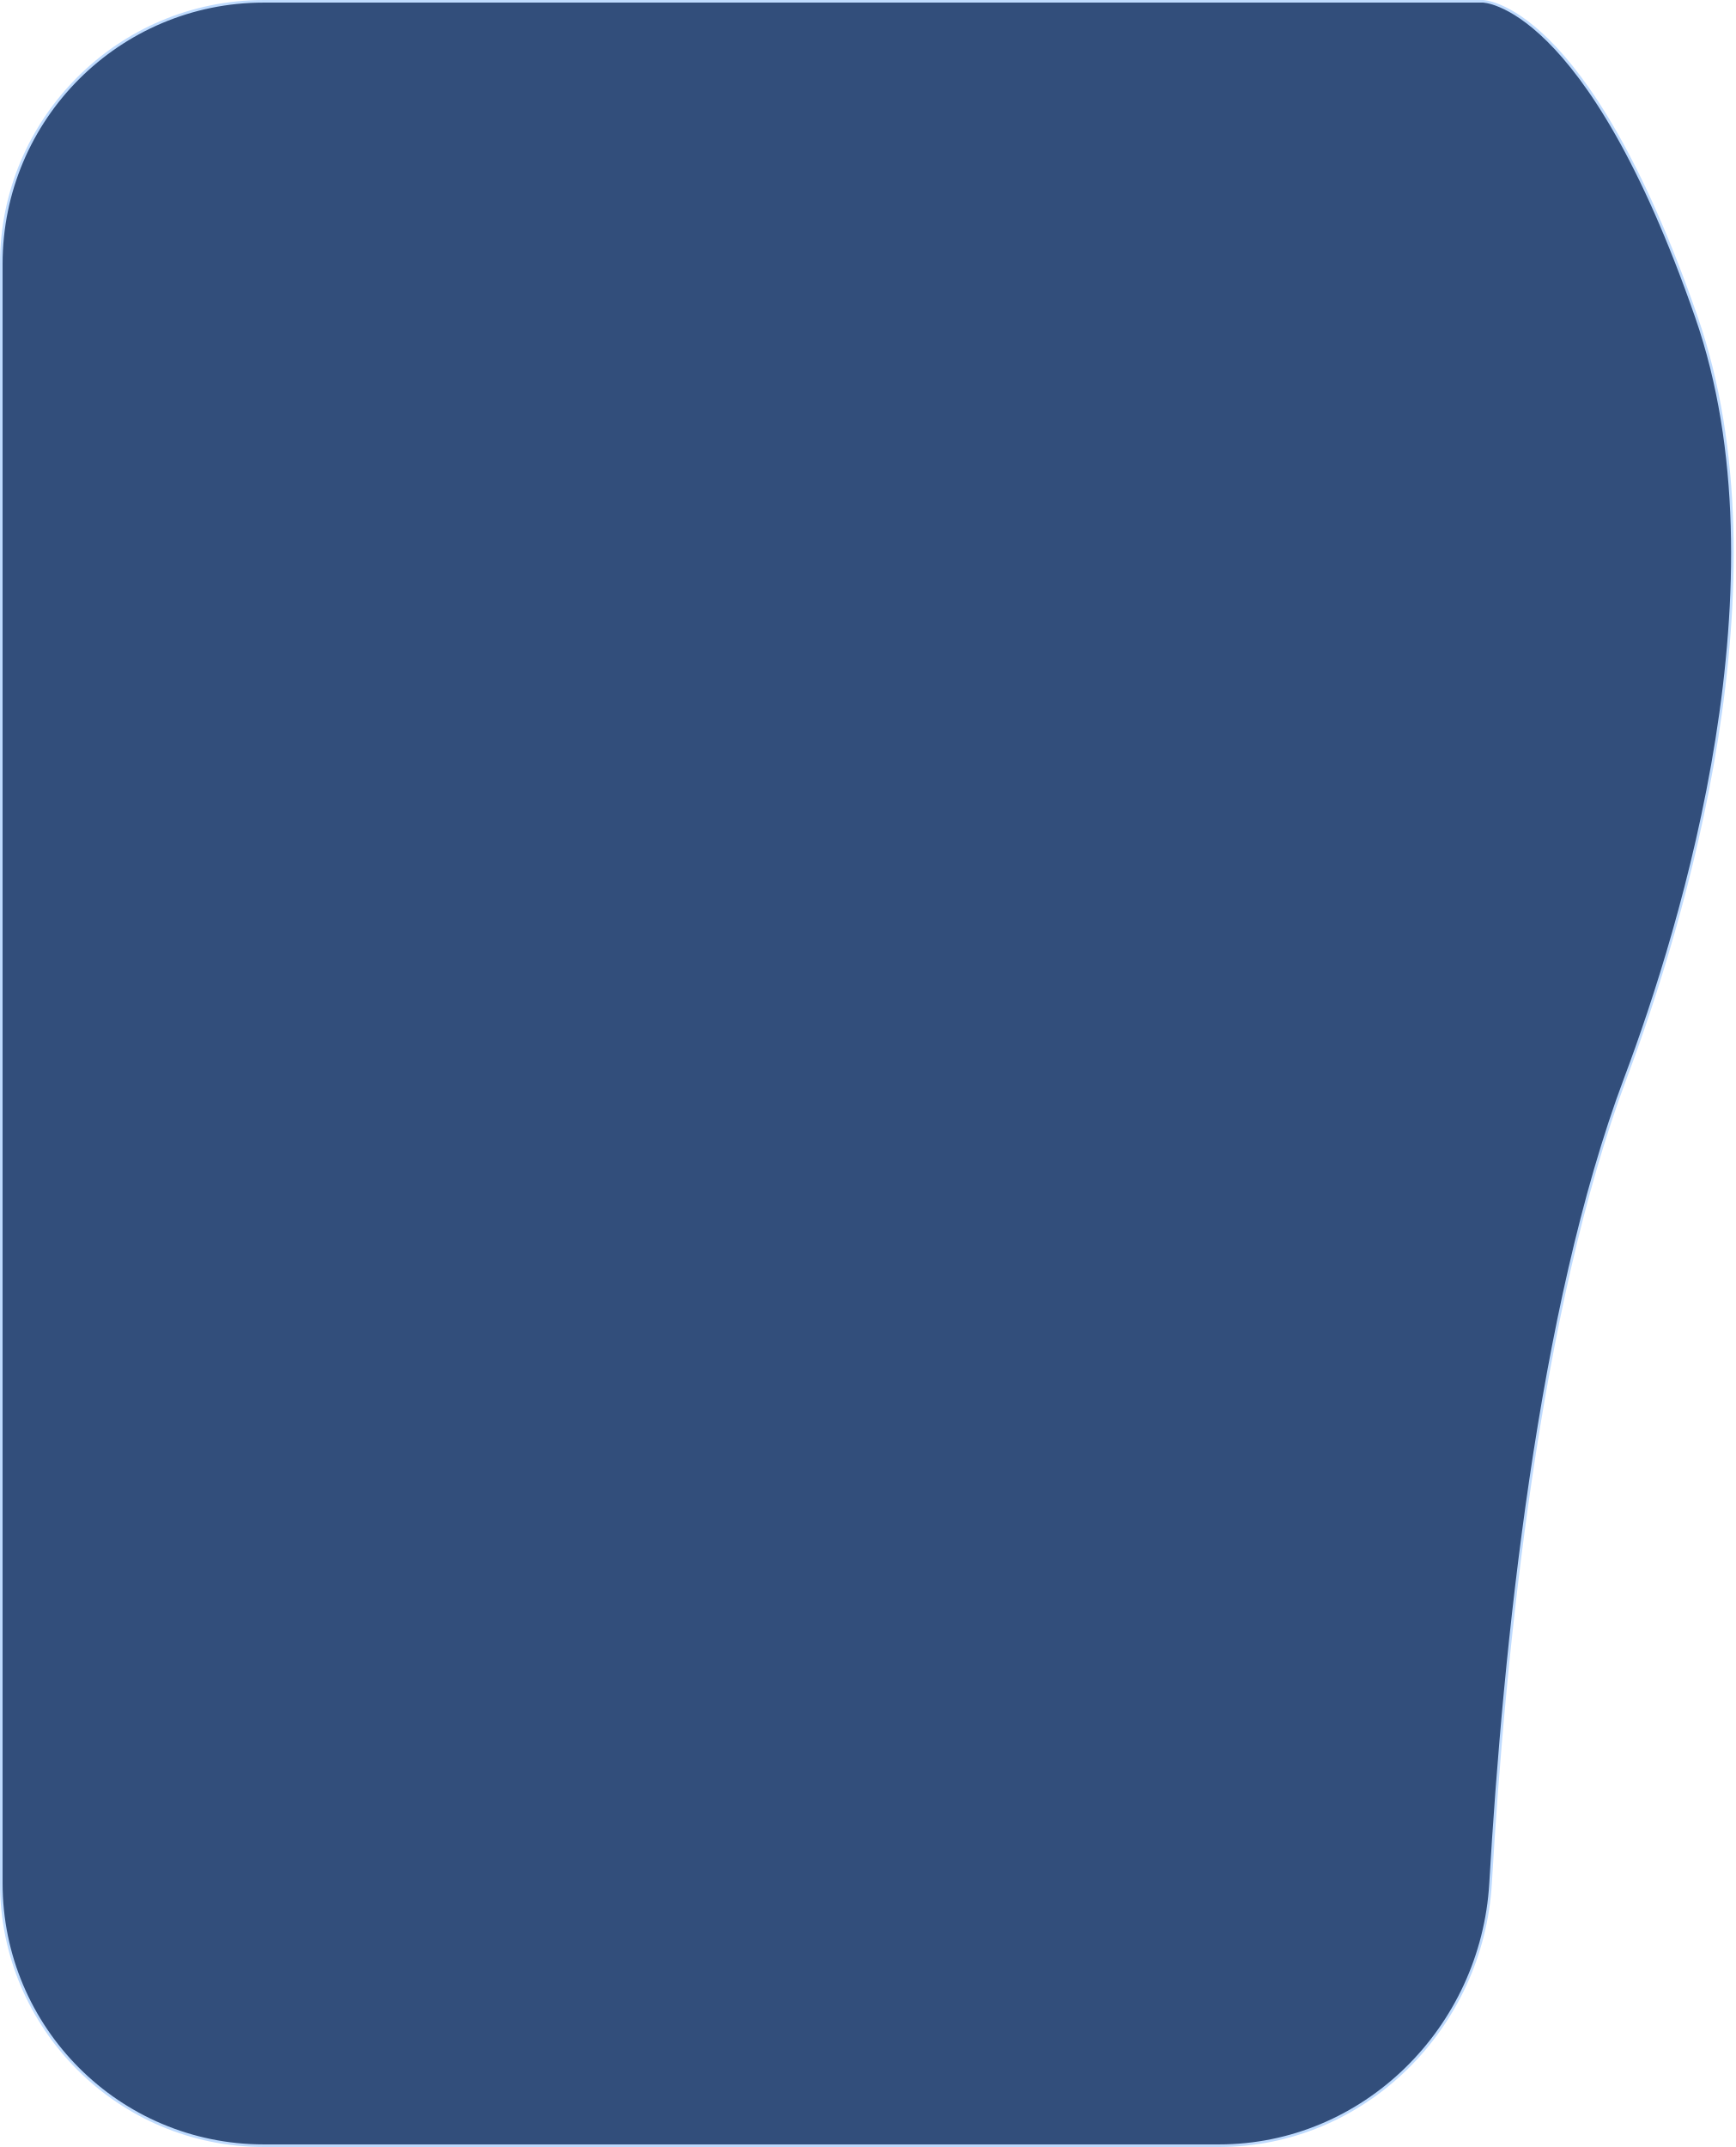
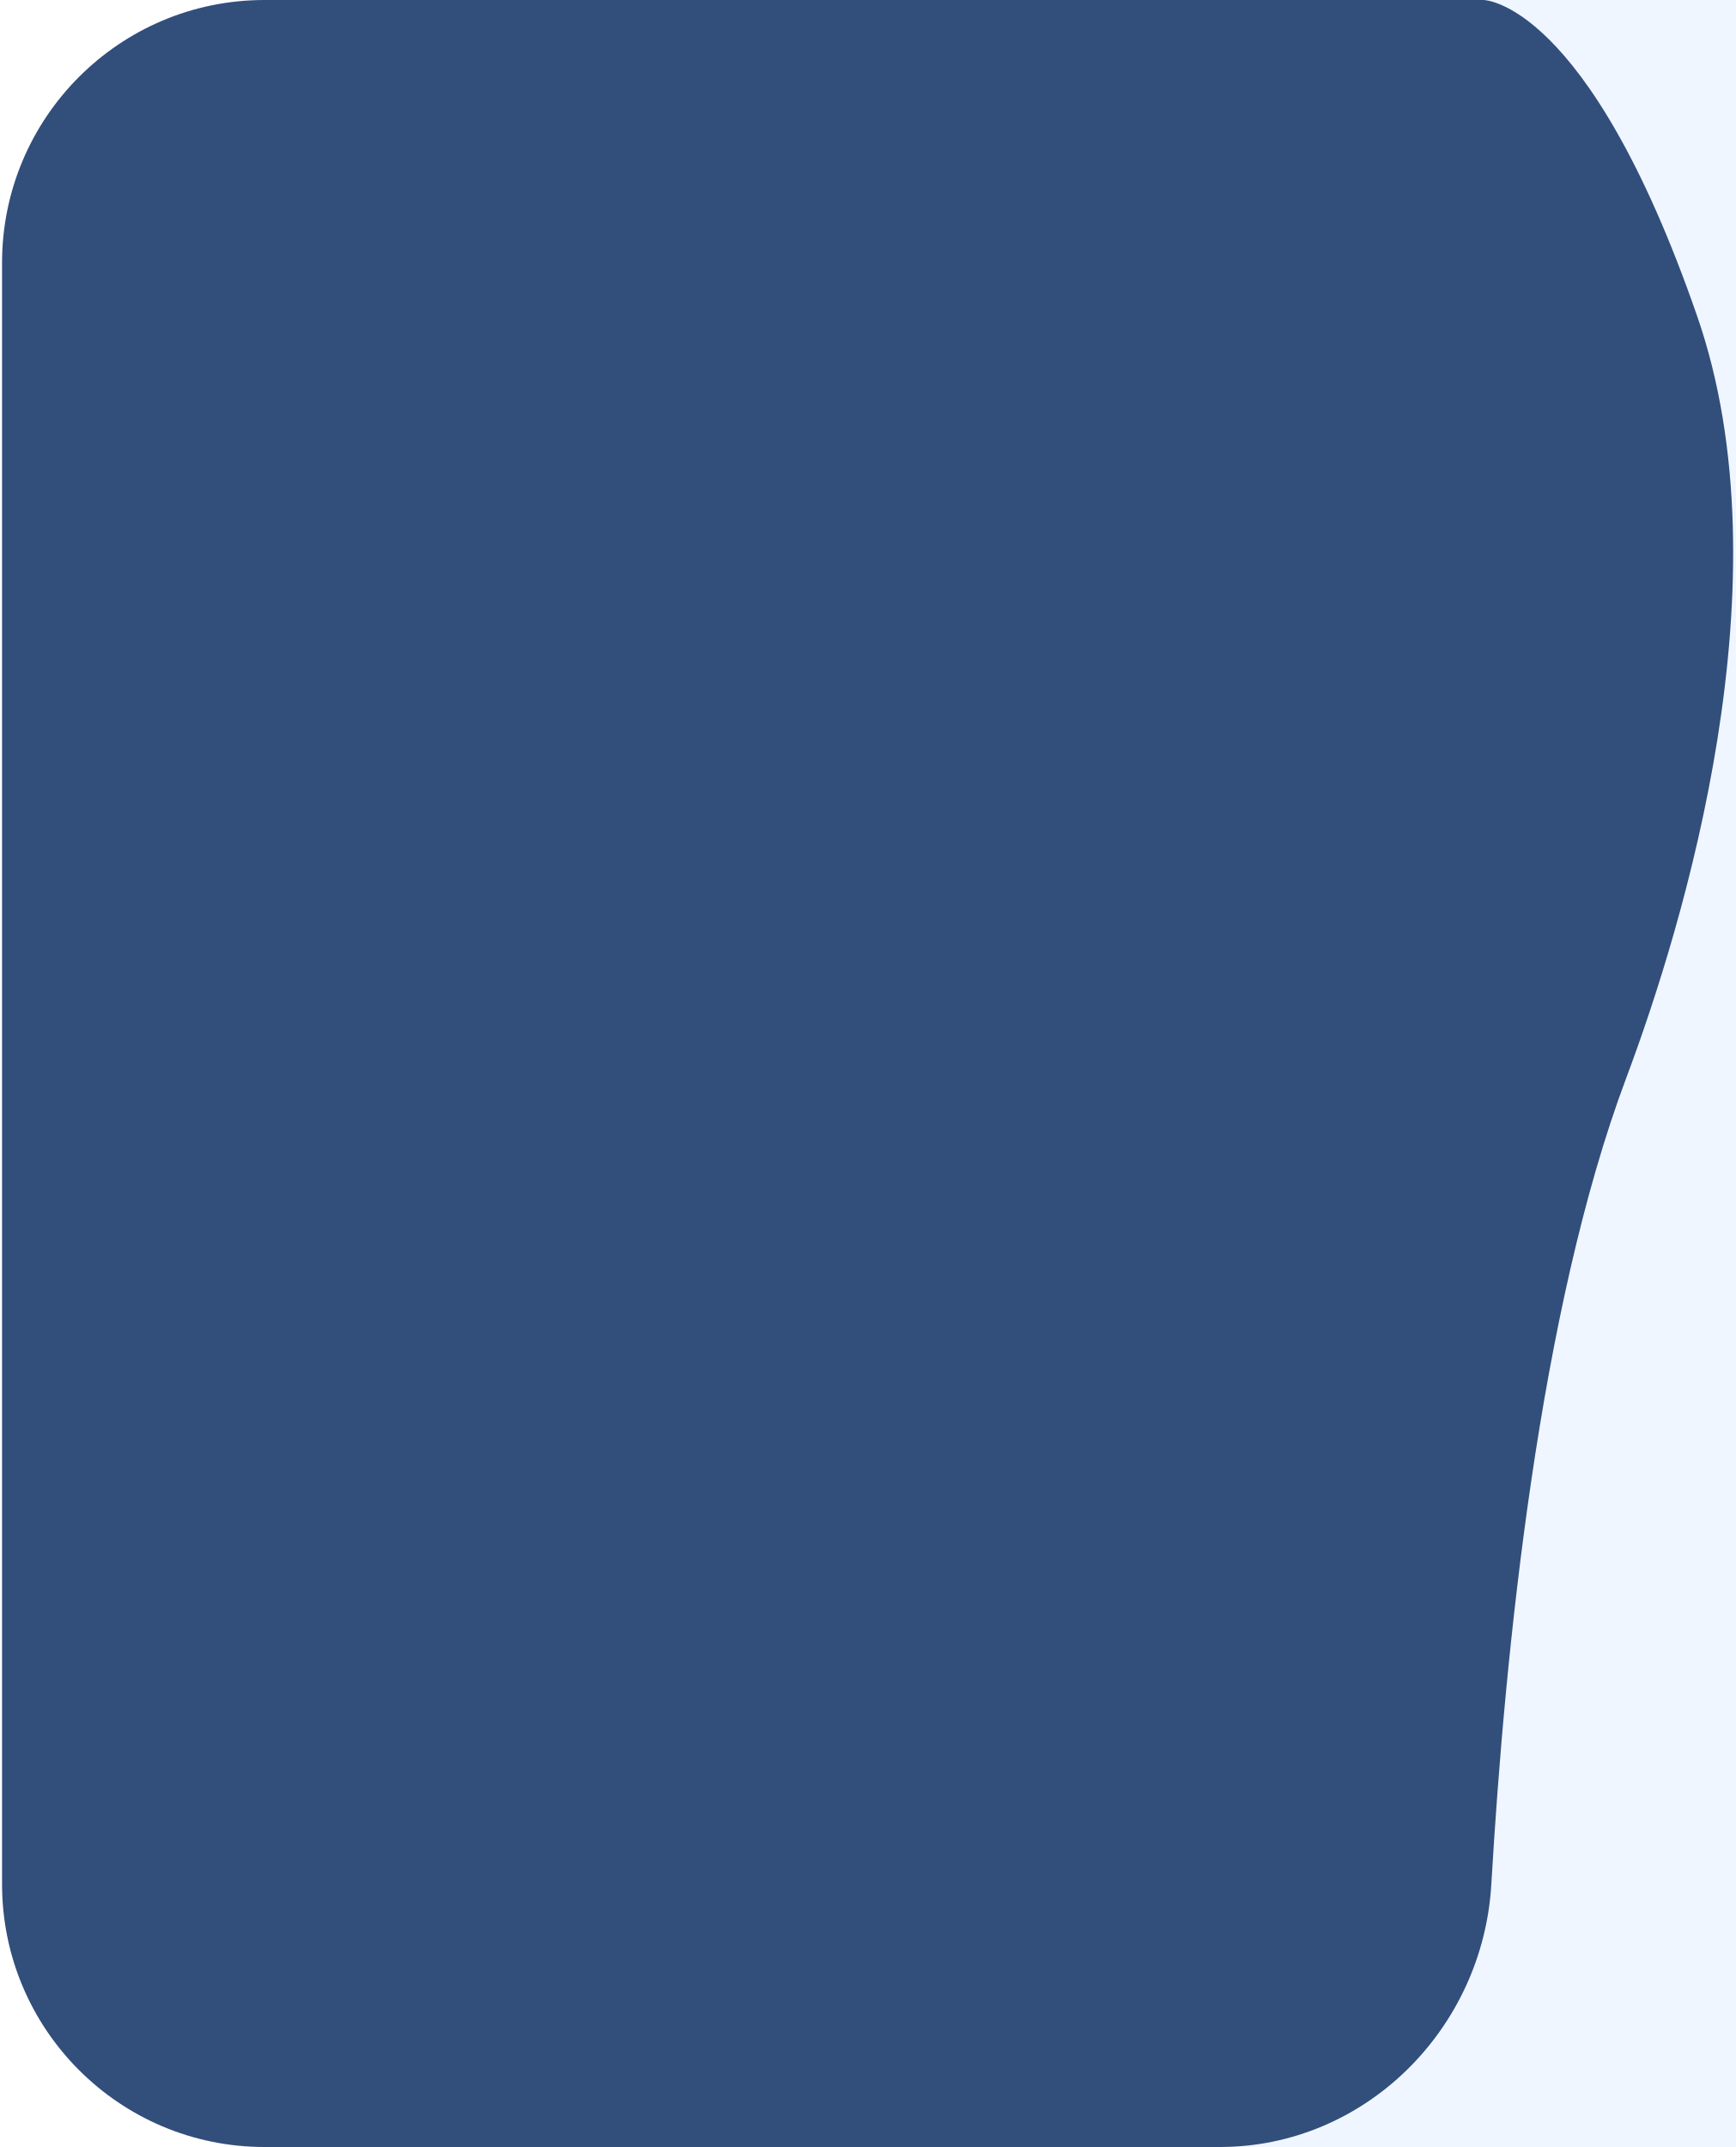
- <svg xmlns="http://www.w3.org/2000/svg" width="671" height="830" viewBox="0 0 671 830" fill="none">
-   <path d="M573.384 0.5H102C45.943 0.5 0.5 45.943 0.5 102V728C0.5 784.057 45.943 829.5 102 829.5H471.385C527.439 829.5 573.114 784.095 576.393 728.108C581.697 637.55 595.024 505.993 628.531 416.824C639.639 387.265 655.349 339.174 663.862 285.738C672.376 232.295 673.683 173.552 656.028 122.664C634.791 61.454 614.045 30.907 598.653 15.668C590.96 8.051 584.606 4.26 580.199 2.374C577.995 1.43 576.275 0.962 575.115 0.73C574.535 0.613 574.095 0.556 573.803 0.528C573.658 0.513 573.549 0.507 573.479 0.503C573.444 0.501 573.419 0.501 573.403 0.5L573.387 0.5L573.385 0.5H573.384Z" fill="#324E7B" stroke="#BFDBFE" />
+ <svg xmlns="http://www.w3.org/2000/svg" viewBox="0 0 671 830" width="671px" height="830px" fill="none">
+   <rect width="315.134" height="830" style="stroke: rgb(0, 0, 0); fill: rgb(239, 246, 255); stroke-width: 0px;" x="387.629" />
+   <path d="M 573.677 0 L 102.293 0 C 46.236 0 0.793 45.498 0.793 101.622 L 0.793 728.378 C 0.793 784.502 46.236 830 102.293 830 L 471.678 830 C 527.732 830 573.407 784.54 576.686 728.486 C 581.99 637.818 595.317 506.103 628.824 416.826 C 639.932 387.232 655.642 339.083 664.155 285.582 C 672.669 232.075 673.976 173.261 656.321 122.311 C 635.084 61.028 614.338 30.444 598.946 15.186 C 591.253 7.56 584.899 3.765 580.492 1.876 C 578.288 0.931 576.568 0.463 575.408 0.23 C 574.828 0.113 574.388 0.056 574.096 0.028 C 573.951 0.013 573.842 0.007 573.772 0.003 C 573.737 0.001 573.712 0.001 573.696 0 L 573.68 0 L 573.678 0 L 573.677 0 Z" fill="#324E7B" style="stroke: rgb(255, 0, 0); stroke-width: 0px;" />
</svg>
